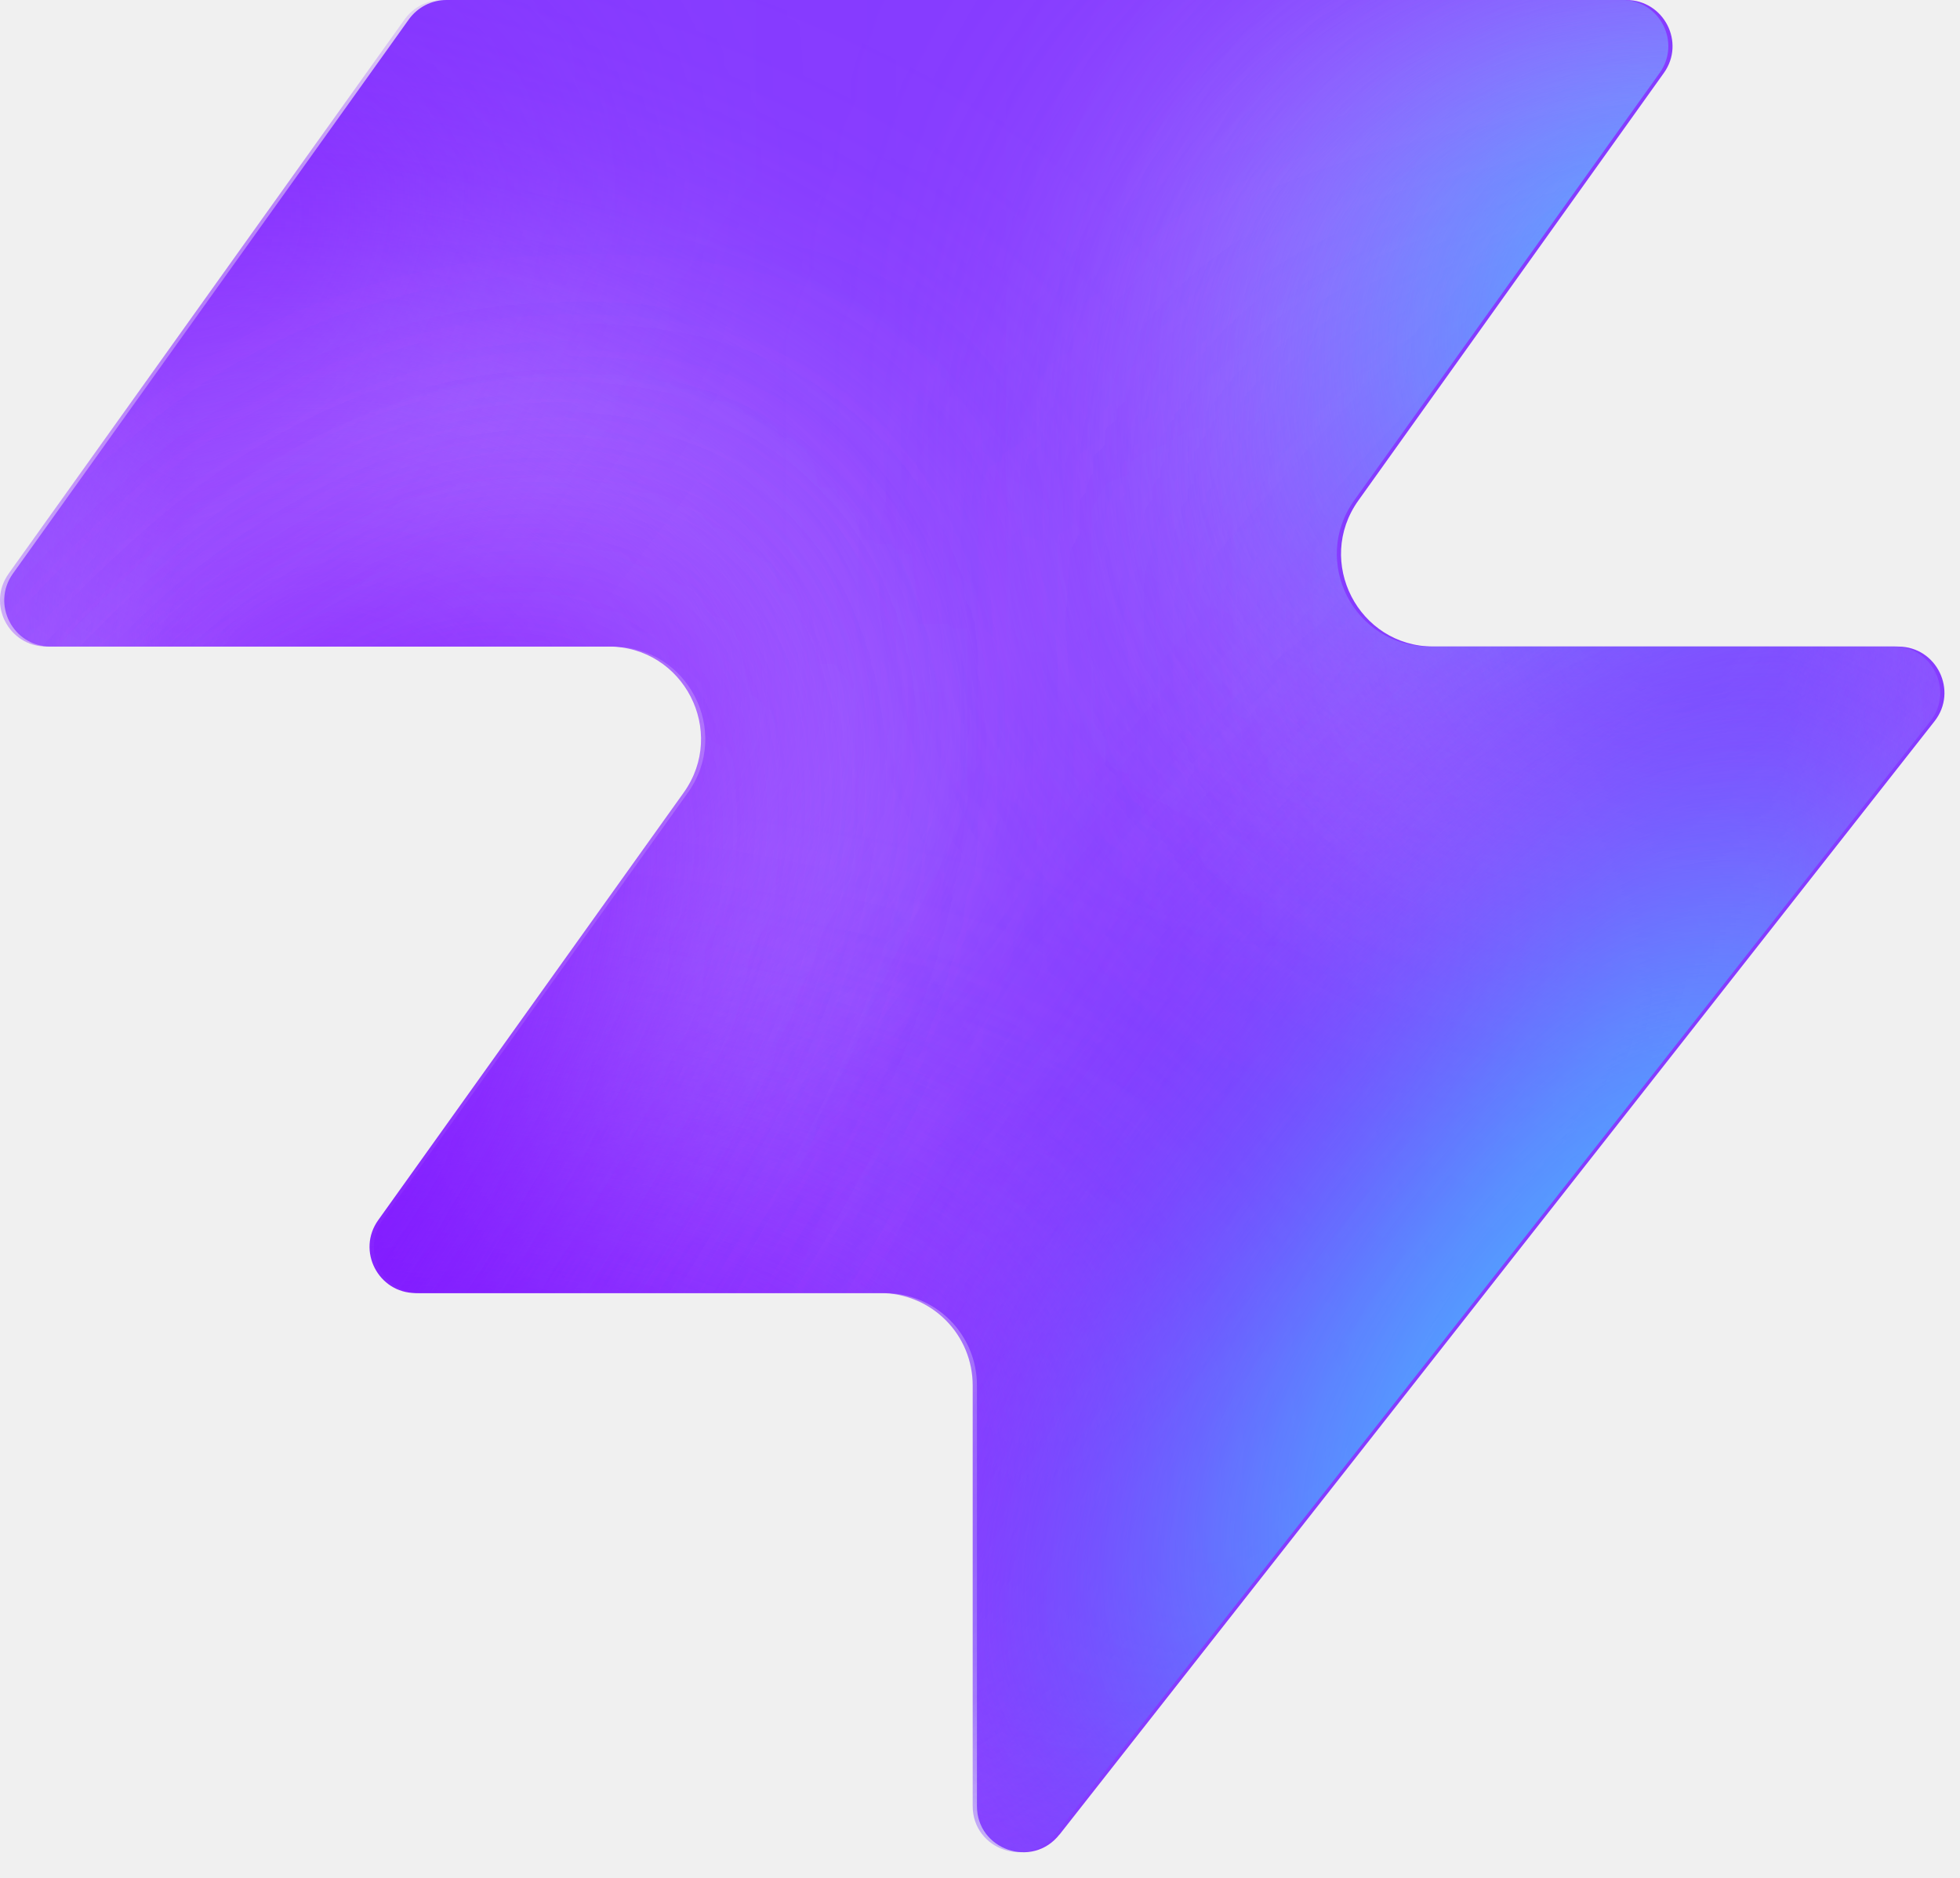
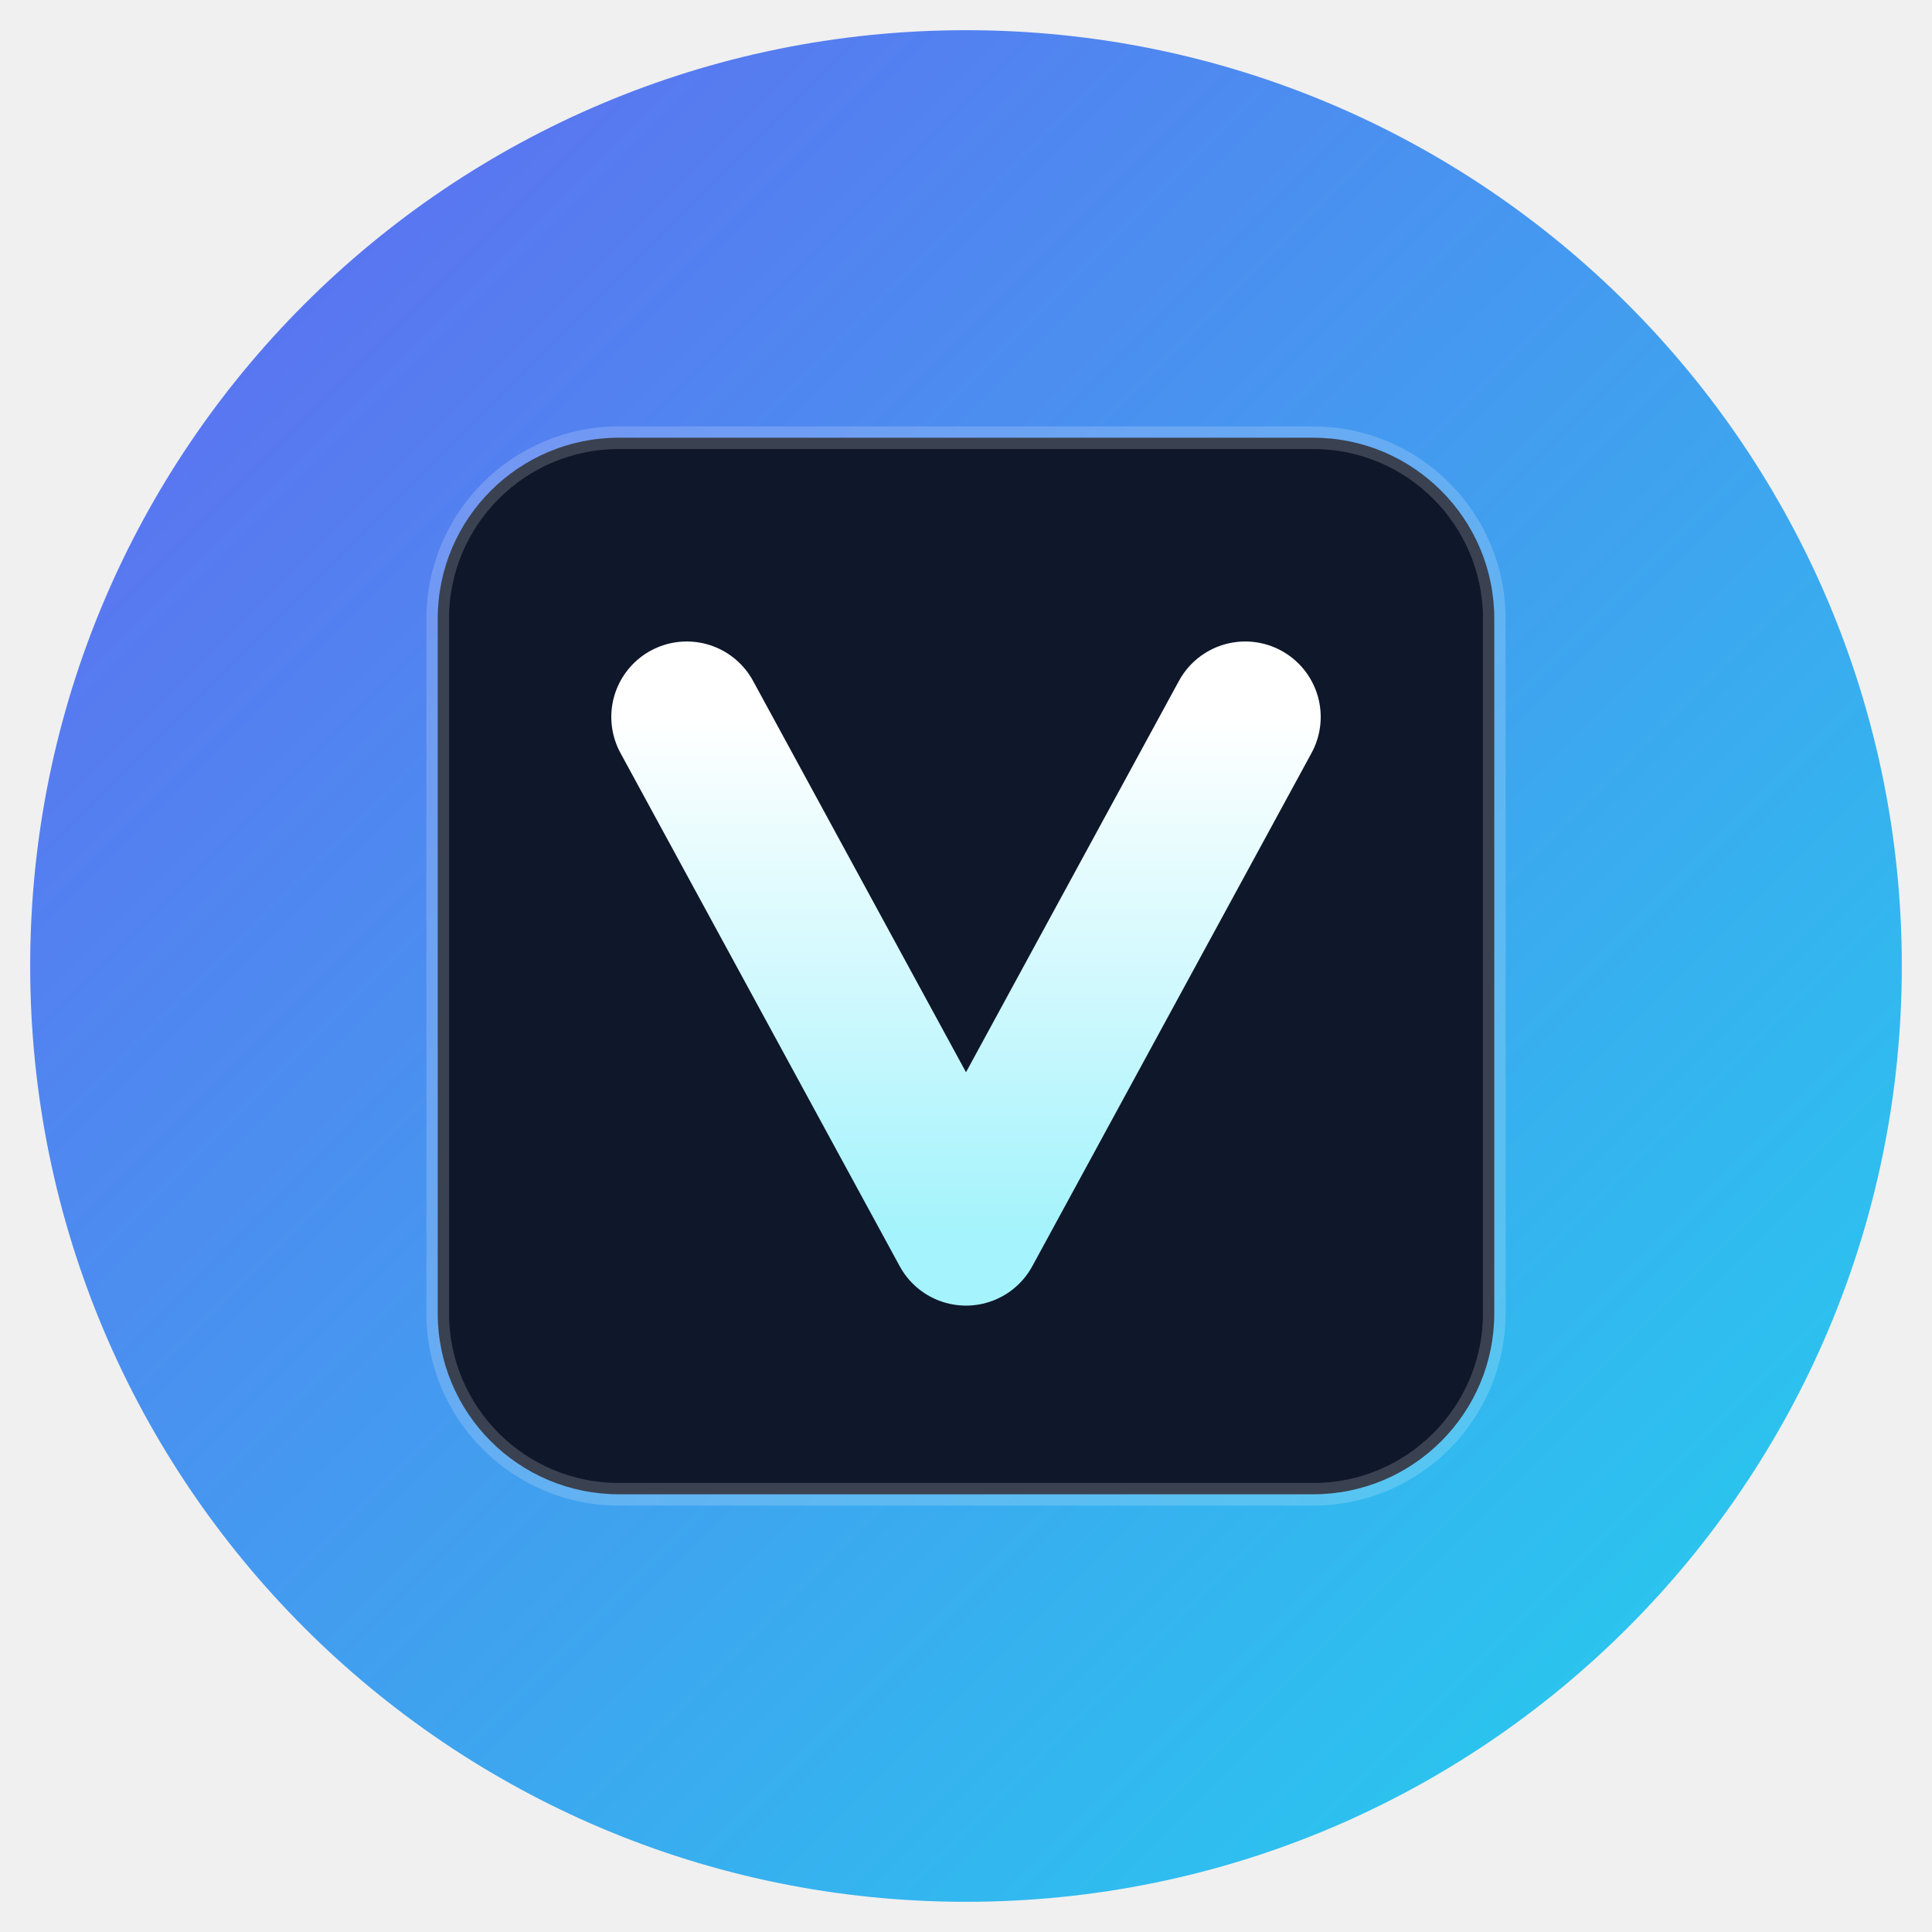
- <svg xmlns="http://www.w3.org/2000/svg" width="48" height="46" fill="none" viewBox="0 0 48 46">
-   <path fill="#863bff" d="M25.946 44.938c-.664.845-2.021.375-2.021-.698V33.937a2.26 2.26 0 0 0-2.262-2.262H10.287c-.92 0-1.456-1.04-.92-1.788l7.48-10.471c1.07-1.497 0-3.578-1.842-3.578H1.237c-.92 0-1.456-1.04-.92-1.788L10.013.474c.214-.297.556-.474.92-.474h28.894c.92 0 1.456 1.04.92 1.788l-7.48 10.471c-1.07 1.498 0 3.579 1.842 3.579h11.377c.943 0 1.473 1.088.89 1.83L25.947 44.94z" style="fill:#863bff;fill:color(display-p3 .525 .23 1);fill-opacity:1" />
-   <mask id="a" width="48" height="46" x="0" y="0" maskUnits="userSpaceOnUse" style="mask-type:alpha">
-     <path fill="#000" d="M25.842 44.938c-.664.844-2.021.375-2.021-.698V33.937a2.26 2.26 0 0 0-2.262-2.262H10.183c-.92 0-1.456-1.04-.92-1.788l7.48-10.471c1.07-1.498 0-3.579-1.842-3.579H1.133c-.92 0-1.456-1.04-.92-1.787L9.91.473c.214-.297.556-.474.92-.474h28.894c.92 0 1.456 1.04.92 1.788l-7.48 10.471c-1.07 1.498 0 3.578 1.842 3.578h11.377c.943 0 1.473 1.088.89 1.832L25.843 44.94z" style="fill:#000;fill-opacity:1" />
-   </mask>
-   <g mask="url(#a)">
-     <g filter="url(#b)">
-       <ellipse cx="5.508" cy="14.704" fill="#ede6ff" rx="5.508" ry="14.704" style="fill:#ede6ff;fill:color(display-p3 .927 .903 1);fill-opacity:1" transform="matrix(.00324 1 1 -.00324 -4.47 31.516)" />
-     </g>
-     <g filter="url(#c)">
-       <ellipse cx="10.399" cy="29.851" fill="#ede6ff" rx="10.399" ry="29.851" style="fill:#ede6ff;fill:color(display-p3 .927 .903 1);fill-opacity:1" transform="matrix(.00324 1 1 -.00324 -39.328 7.883)" />
-     </g>
-     <g filter="url(#d)">
-       <ellipse cx="5.508" cy="30.487" fill="#7e14ff" rx="5.508" ry="30.487" style="fill:#7e14ff;fill:color(display-p3 .492 .077 1);fill-opacity:1" transform="rotate(89.814 -25.913 -14.639)scale(1 -1)" />
-     </g>
-     <g filter="url(#e)">
-       <ellipse cx="5.508" cy="30.599" fill="#7e14ff" rx="5.508" ry="30.599" style="fill:#7e14ff;fill:color(display-p3 .492 .077 1);fill-opacity:1" transform="rotate(89.814 -32.644 -3.334)scale(1 -1)" />
-     </g>
-     <g filter="url(#f)">
-       <ellipse cx="5.508" cy="30.599" fill="#7e14ff" rx="5.508" ry="30.599" style="fill:#7e14ff;fill:color(display-p3 .492 .077 1);fill-opacity:1" transform="matrix(.00324 1 1 -.00324 -34.34 30.47)" />
-     </g>
-     <g filter="url(#g)">
-       <ellipse cx="14.072" cy="22.078" fill="#ede6ff" rx="14.072" ry="22.078" style="fill:#ede6ff;fill:color(display-p3 .927 .903 1);fill-opacity:1" transform="rotate(93.35 24.506 48.493)scale(-1 1)" />
-     </g>
-     <g filter="url(#h)">
-       <ellipse cx="3.47" cy="21.501" fill="#7e14ff" rx="3.47" ry="21.501" style="fill:#7e14ff;fill:color(display-p3 .492 .077 1);fill-opacity:1" transform="rotate(89.009 28.708 47.59)scale(-1 1)" />
-     </g>
-     <g filter="url(#i)">
-       <ellipse cx="3.47" cy="21.501" fill="#7e14ff" rx="3.47" ry="21.501" style="fill:#7e14ff;fill:color(display-p3 .492 .077 1);fill-opacity:1" transform="rotate(89.009 28.708 47.59)scale(-1 1)" />
-     </g>
-     <g filter="url(#j)">
-       <ellipse cx=".387" cy="8.972" fill="#7e14ff" rx="4.407" ry="29.108" style="fill:#7e14ff;fill:color(display-p3 .492 .077 1);fill-opacity:1" transform="rotate(39.51 .387 8.972)" />
-     </g>
-     <g filter="url(#k)">
-       <ellipse cx="47.523" cy="-6.092" fill="#7e14ff" rx="4.407" ry="29.108" style="fill:#7e14ff;fill:color(display-p3 .492 .077 1);fill-opacity:1" transform="rotate(37.892 47.523 -6.092)" />
-     </g>
-     <g filter="url(#l)">
-       <ellipse cx="41.412" cy="6.333" fill="#47bfff" rx="5.971" ry="9.665" style="fill:#47bfff;fill:color(display-p3 .28 .748 1);fill-opacity:1" transform="rotate(37.892 41.412 6.333)" />
-     </g>
-     <g filter="url(#m)">
-       <ellipse cx="-1.879" cy="38.332" fill="#7e14ff" rx="4.407" ry="29.108" style="fill:#7e14ff;fill:color(display-p3 .492 .077 1);fill-opacity:1" transform="rotate(37.892 -1.88 38.332)" />
-     </g>
-     <g filter="url(#n)">
-       <ellipse cx="-1.879" cy="38.332" fill="#7e14ff" rx="4.407" ry="29.108" style="fill:#7e14ff;fill:color(display-p3 .492 .077 1);fill-opacity:1" transform="rotate(37.892 -1.88 38.332)" />
-     </g>
-     <g filter="url(#o)">
-       <ellipse cx="35.651" cy="29.907" fill="#7e14ff" rx="4.407" ry="29.108" style="fill:#7e14ff;fill:color(display-p3 .492 .077 1);fill-opacity:1" transform="rotate(37.892 35.651 29.907)" />
-     </g>
-     <g filter="url(#p)">
-       <ellipse cx="38.418" cy="32.4" fill="#47bfff" rx="5.971" ry="15.297" style="fill:#47bfff;fill:color(display-p3 .28 .748 1);fill-opacity:1" transform="rotate(37.892 38.418 32.4)" />
-     </g>
-   </g>
+ <svg xmlns="http://www.w3.org/2000/svg" viewBox="0 0 512 512" role="img" aria-label="VectorApp">
  <defs>
-     <filter id="b" width="60.045" height="41.654" x="-19.77" y="16.149" color-interpolation-filters="sRGB" filterUnits="userSpaceOnUse">
-       <feFlood flood-opacity="0" result="BackgroundImageFix" />
-       <feBlend in="SourceGraphic" in2="BackgroundImageFix" result="shape" />
-       <feGaussianBlur result="effect1_foregroundBlur_2002_17158" stdDeviation="7.659" />
-     </filter>
-     <filter id="c" width="90.34" height="51.437" x="-54.613" y="-7.533" color-interpolation-filters="sRGB" filterUnits="userSpaceOnUse">
-       <feFlood flood-opacity="0" result="BackgroundImageFix" />
-       <feBlend in="SourceGraphic" in2="BackgroundImageFix" result="shape" />
-       <feGaussianBlur result="effect1_foregroundBlur_2002_17158" stdDeviation="7.659" />
-     </filter>
-     <filter id="d" width="79.355" height="29.4" x="-49.64" y="2.03" color-interpolation-filters="sRGB" filterUnits="userSpaceOnUse">
-       <feFlood flood-opacity="0" result="BackgroundImageFix" />
-       <feBlend in="SourceGraphic" in2="BackgroundImageFix" result="shape" />
-       <feGaussianBlur result="effect1_foregroundBlur_2002_17158" stdDeviation="4.596" />
-     </filter>
-     <filter id="e" width="79.579" height="29.4" x="-45.045" y="20.029" color-interpolation-filters="sRGB" filterUnits="userSpaceOnUse">
-       <feFlood flood-opacity="0" result="BackgroundImageFix" />
-       <feBlend in="SourceGraphic" in2="BackgroundImageFix" result="shape" />
-       <feGaussianBlur result="effect1_foregroundBlur_2002_17158" stdDeviation="4.596" />
-     </filter>
-     <filter id="f" width="79.579" height="29.4" x="-43.513" y="21.178" color-interpolation-filters="sRGB" filterUnits="userSpaceOnUse">
-       <feFlood flood-opacity="0" result="BackgroundImageFix" />
-       <feBlend in="SourceGraphic" in2="BackgroundImageFix" result="shape" />
-       <feGaussianBlur result="effect1_foregroundBlur_2002_17158" stdDeviation="4.596" />
-     </filter>
-     <filter id="g" width="74.749" height="58.852" x="15.756" y="-17.901" color-interpolation-filters="sRGB" filterUnits="userSpaceOnUse">
-       <feFlood flood-opacity="0" result="BackgroundImageFix" />
-       <feBlend in="SourceGraphic" in2="BackgroundImageFix" result="shape" />
-       <feGaussianBlur result="effect1_foregroundBlur_2002_17158" stdDeviation="7.659" />
-     </filter>
-     <filter id="h" width="61.377" height="25.362" x="23.548" y="2.284" color-interpolation-filters="sRGB" filterUnits="userSpaceOnUse">
-       <feFlood flood-opacity="0" result="BackgroundImageFix" />
-       <feBlend in="SourceGraphic" in2="BackgroundImageFix" result="shape" />
-       <feGaussianBlur result="effect1_foregroundBlur_2002_17158" stdDeviation="4.596" />
-     </filter>
-     <filter id="i" width="61.377" height="25.362" x="23.548" y="2.284" color-interpolation-filters="sRGB" filterUnits="userSpaceOnUse">
-       <feFlood flood-opacity="0" result="BackgroundImageFix" />
-       <feBlend in="SourceGraphic" in2="BackgroundImageFix" result="shape" />
-       <feGaussianBlur result="effect1_foregroundBlur_2002_17158" stdDeviation="4.596" />
-     </filter>
-     <filter id="j" width="56.045" height="63.649" x="-27.636" y="-22.853" color-interpolation-filters="sRGB" filterUnits="userSpaceOnUse">
-       <feFlood flood-opacity="0" result="BackgroundImageFix" />
-       <feBlend in="SourceGraphic" in2="BackgroundImageFix" result="shape" />
-       <feGaussianBlur result="effect1_foregroundBlur_2002_17158" stdDeviation="4.596" />
-     </filter>
-     <filter id="k" width="54.814" height="64.646" x="20.116" y="-38.415" color-interpolation-filters="sRGB" filterUnits="userSpaceOnUse">
-       <feFlood flood-opacity="0" result="BackgroundImageFix" />
-       <feBlend in="SourceGraphic" in2="BackgroundImageFix" result="shape" />
-       <feGaussianBlur result="effect1_foregroundBlur_2002_17158" stdDeviation="4.596" />
-     </filter>
-     <filter id="l" width="33.541" height="35.313" x="24.641" y="-11.323" color-interpolation-filters="sRGB" filterUnits="userSpaceOnUse">
-       <feFlood flood-opacity="0" result="BackgroundImageFix" />
-       <feBlend in="SourceGraphic" in2="BackgroundImageFix" result="shape" />
-       <feGaussianBlur result="effect1_foregroundBlur_2002_17158" stdDeviation="4.596" />
-     </filter>
-     <filter id="m" width="54.814" height="64.646" x="-29.286" y="6.009" color-interpolation-filters="sRGB" filterUnits="userSpaceOnUse">
-       <feFlood flood-opacity="0" result="BackgroundImageFix" />
-       <feBlend in="SourceGraphic" in2="BackgroundImageFix" result="shape" />
-       <feGaussianBlur result="effect1_foregroundBlur_2002_17158" stdDeviation="4.596" />
-     </filter>
-     <filter id="n" width="54.814" height="64.646" x="-29.286" y="6.009" color-interpolation-filters="sRGB" filterUnits="userSpaceOnUse">
-       <feFlood flood-opacity="0" result="BackgroundImageFix" />
-       <feBlend in="SourceGraphic" in2="BackgroundImageFix" result="shape" />
-       <feGaussianBlur result="effect1_foregroundBlur_2002_17158" stdDeviation="4.596" />
-     </filter>
-     <filter id="o" width="54.814" height="64.646" x="8.244" y="-2.416" color-interpolation-filters="sRGB" filterUnits="userSpaceOnUse">
-       <feFlood flood-opacity="0" result="BackgroundImageFix" />
-       <feBlend in="SourceGraphic" in2="BackgroundImageFix" result="shape" />
-       <feGaussianBlur result="effect1_foregroundBlur_2002_17158" stdDeviation="4.596" />
-     </filter>
-     <filter id="p" width="39.409" height="43.623" x="18.713" y="10.588" color-interpolation-filters="sRGB" filterUnits="userSpaceOnUse">
-       <feFlood flood-opacity="0" result="BackgroundImageFix" />
-       <feBlend in="SourceGraphic" in2="BackgroundImageFix" result="shape" />
-       <feGaussianBlur result="effect1_foregroundBlur_2002_17158" stdDeviation="4.596" />
-     </filter>
+     <linearGradient id="va-circle" x1="0" y1="0" x2="1" y2="1">
+       <stop offset="0" stop-color="#6366f1" />
+       <stop offset="1" stop-color="#22d3ee" />
+     </linearGradient>
+     <linearGradient id="va-v" x1="0" y1="0" x2="0" y2="1">
+       <stop offset="0" stop-color="#ffffff" />
+       <stop offset="1" stop-color="#a5f3fc" />
+     </linearGradient>
  </defs>
+   <circle cx="256" cy="256" r="248" fill="url(#va-circle)" />
+   <rect x="116" y="116" width="280" height="280" rx="48" fill="#0f172a" />
+   <rect x="116" y="116" width="280" height="280" rx="48" fill="none" stroke="#ffffff" stroke-opacity="0.18" stroke-width="6" />
+   <path d="M182 190 L256 326 L330 190" fill="none" stroke="url(#va-v)" stroke-width="40" stroke-linecap="round" stroke-linejoin="round" />
</svg>
